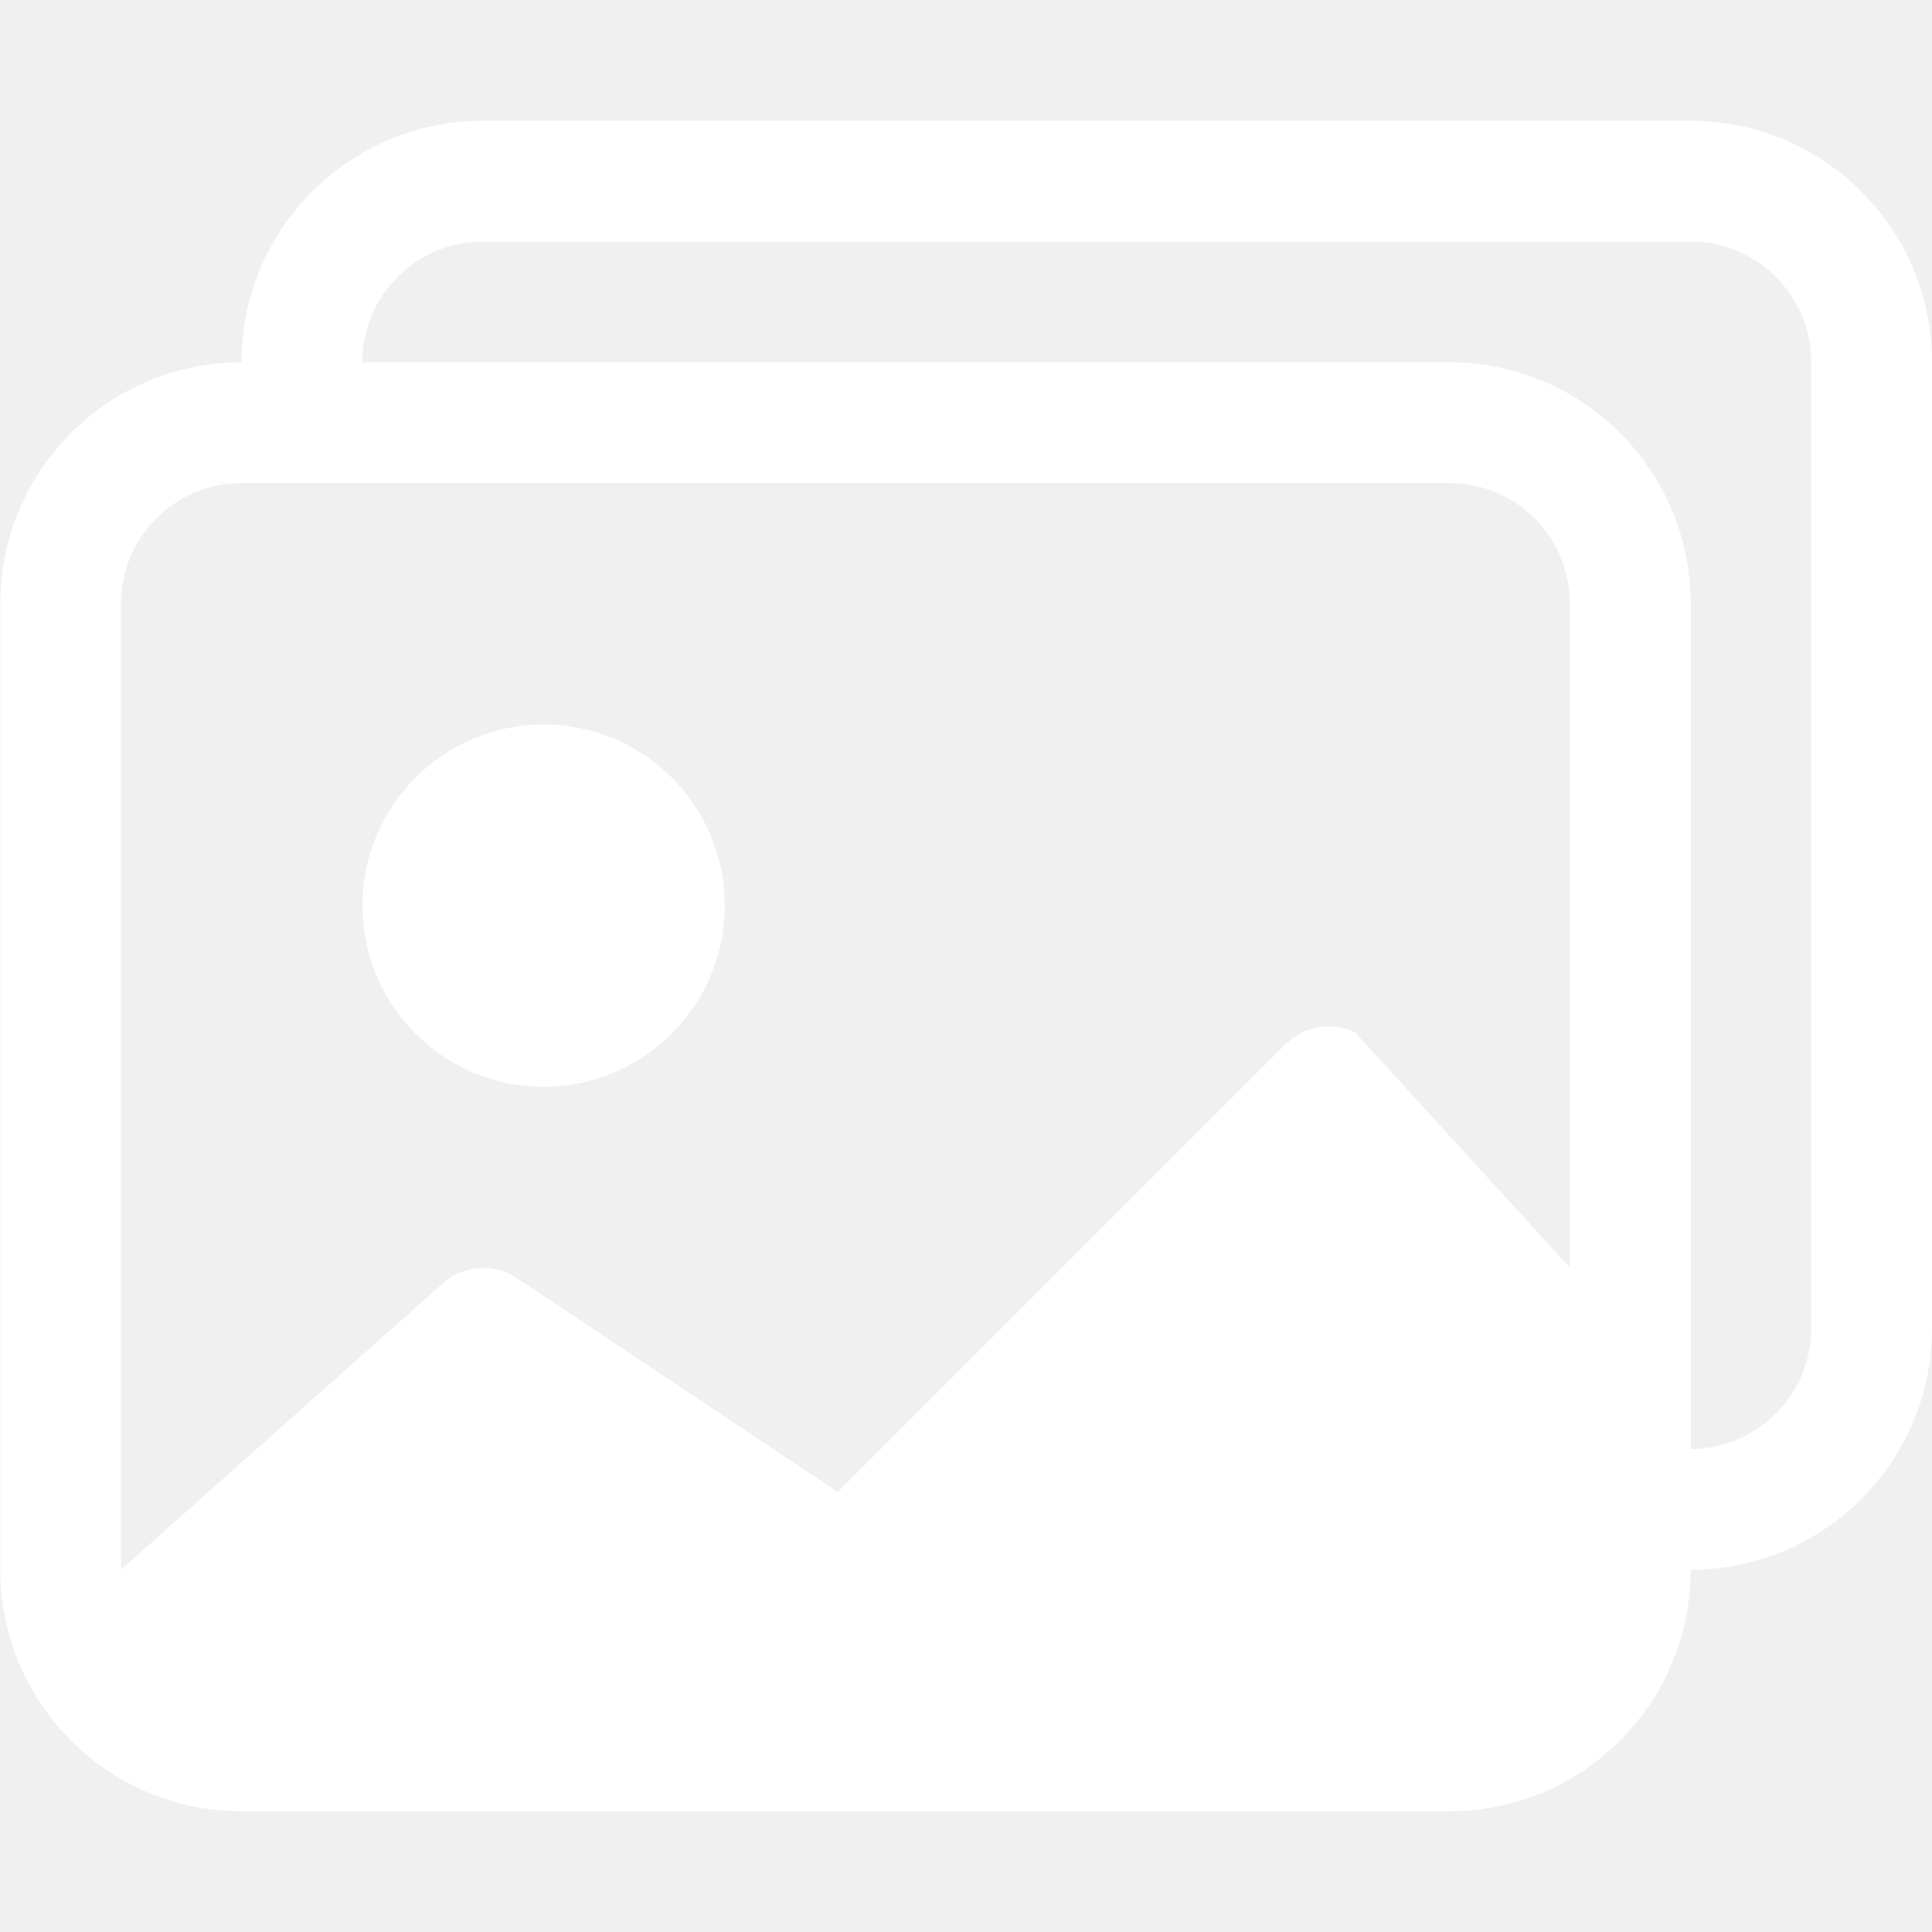
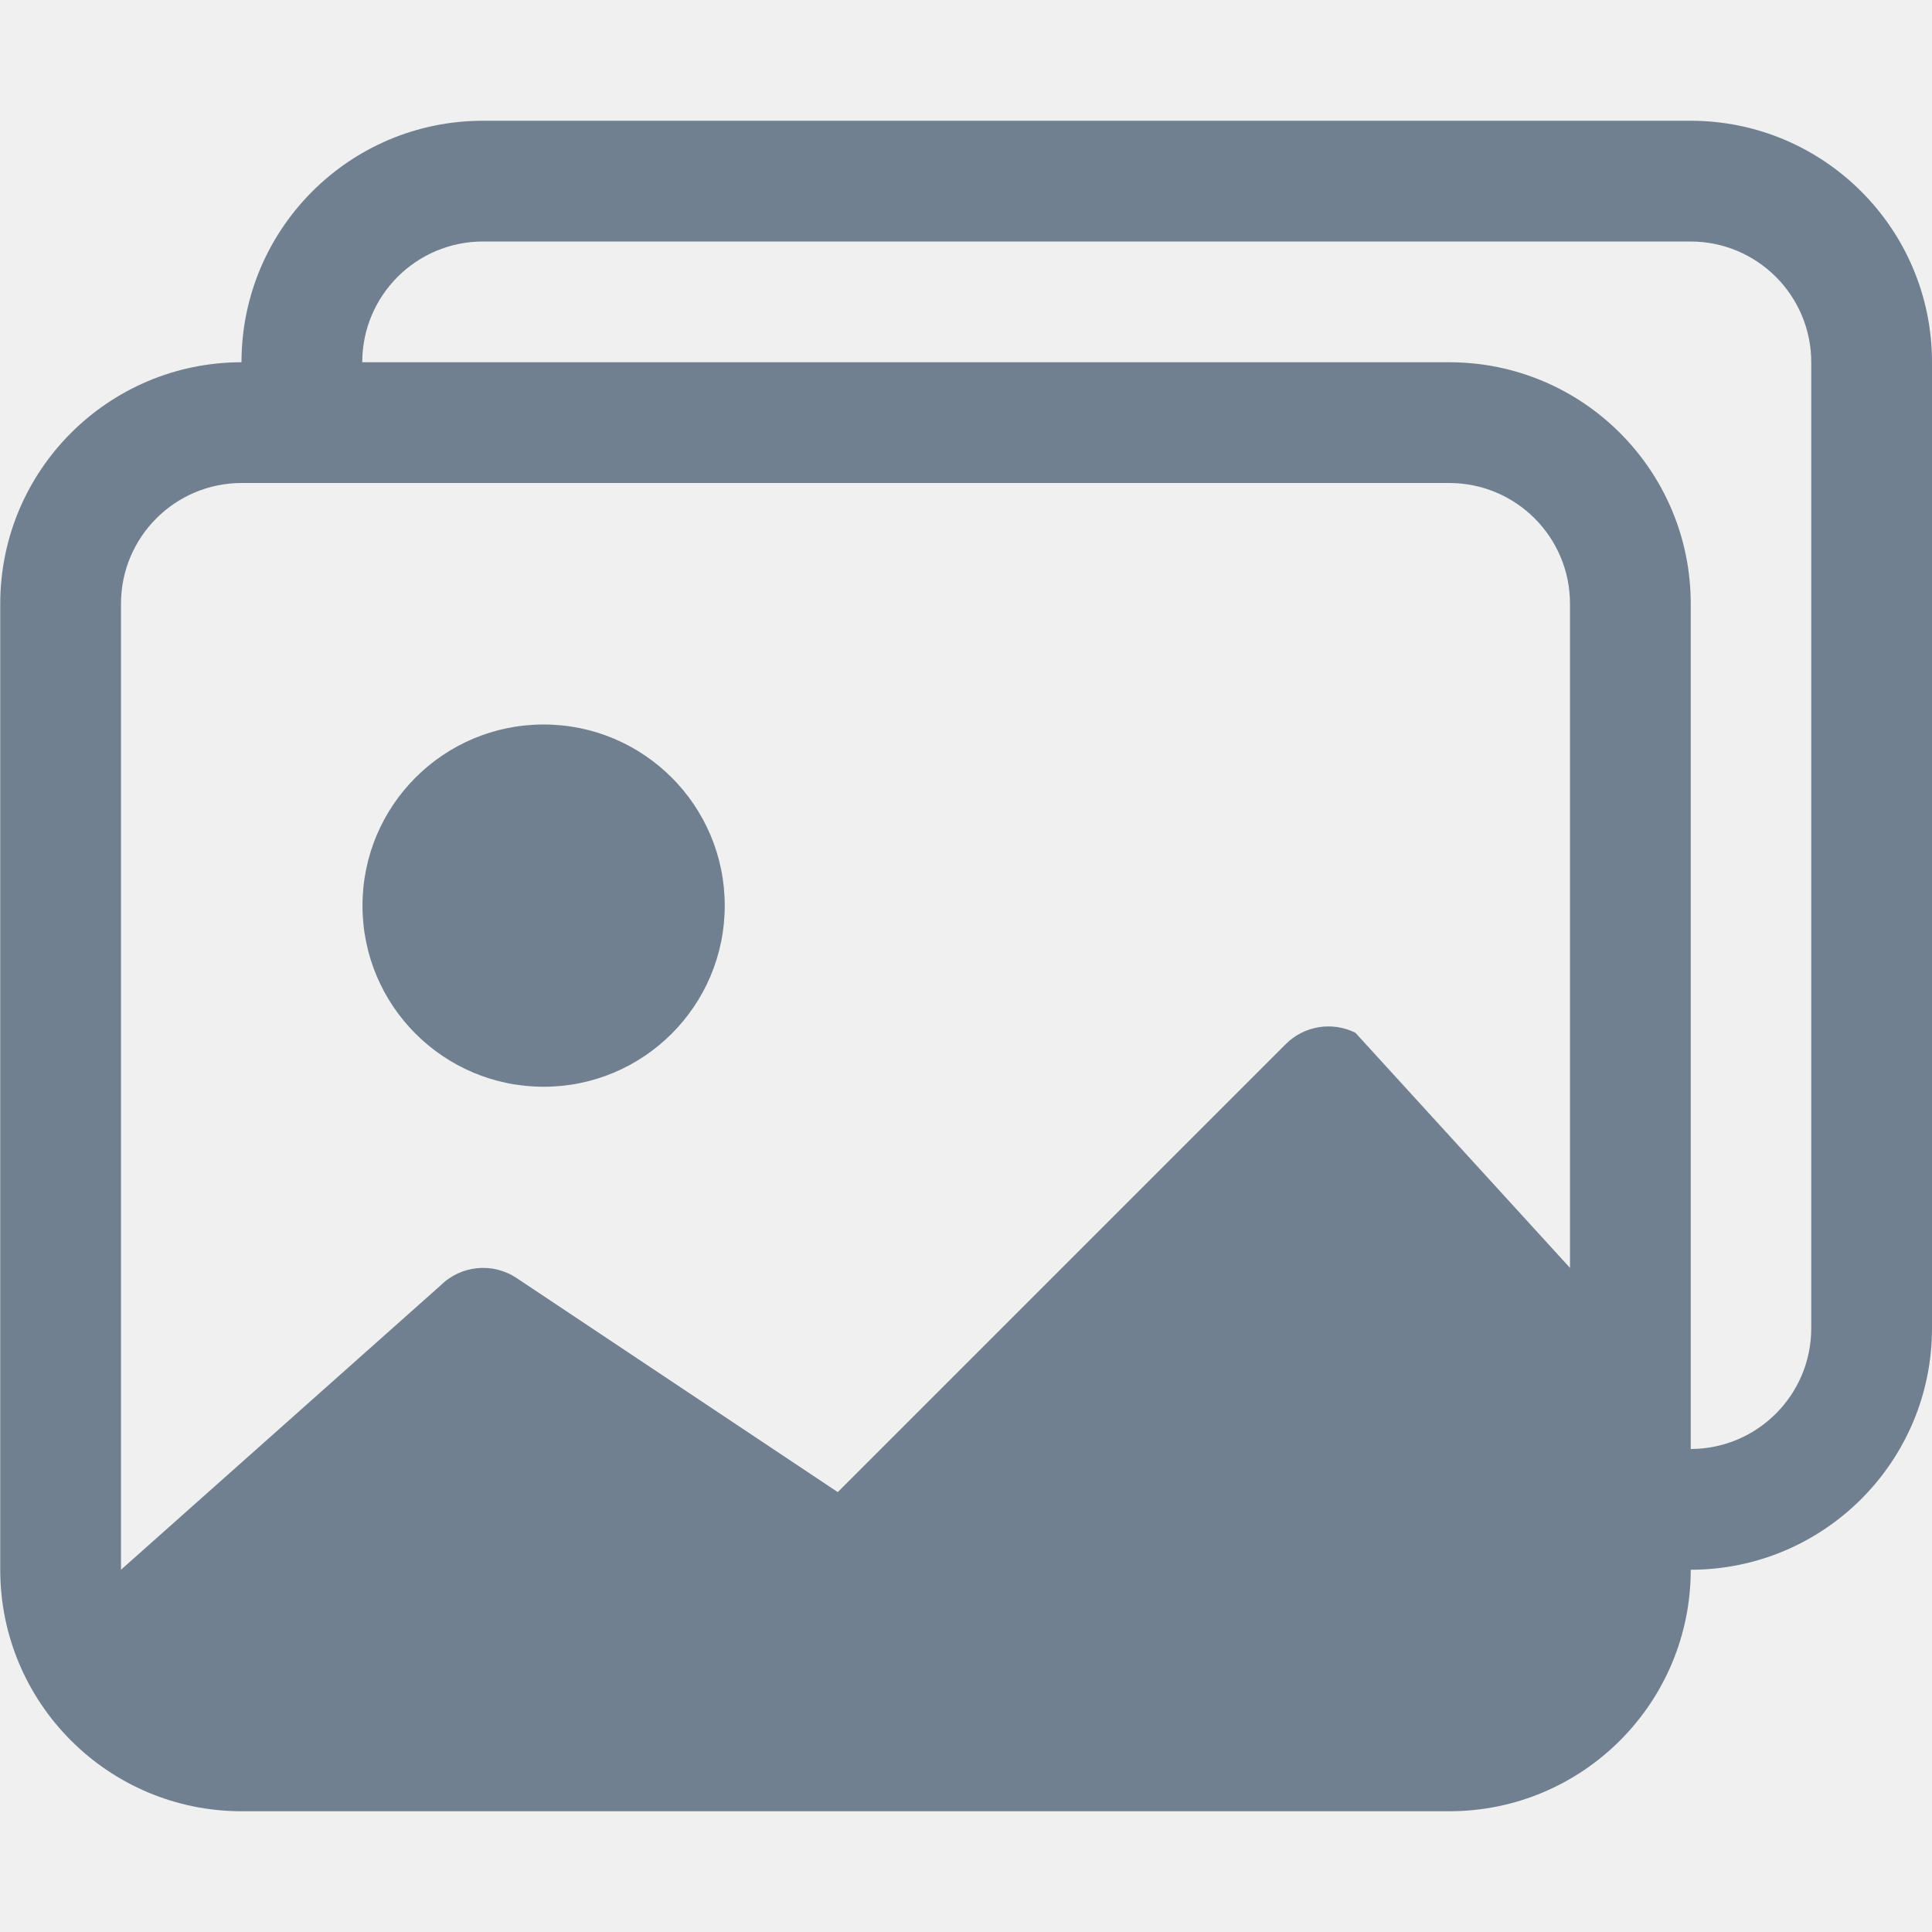
- <svg xmlns="http://www.w3.org/2000/svg" width="16" height="16" fill="white" class="bi bi-images" viewBox="0 0 16 16">
+ <svg xmlns="http://www.w3.org/2000/svg" width="16" height="16" fill="SlateGray" class="bi bi-images" viewBox="0 0 16 16">
  <path d="M4.502 9a1.5 1.5 0 1 0 0-3 1.5 1.5 0 0 0 0 3" />
  <path d="M14.002 13a2 2 0 0 1-2 2h-10a2 2 0 0 1-2-2V5A2 2 0 0 1 2 3a2 2 0 0 1 2-2h10a2 2 0 0 1 2 2v8a2 2 0 0 1-1.998 2M14 2H4a1 1 0 0 0-1 1h9.002a2 2 0 0 1 2 2v7A1 1 0 0 0 15 11V3a1 1 0 0 0-1-1M2.002 4a1 1 0 0 0-1 1v8l2.646-2.354a.5.5 0 0 1 .63-.062l2.66 1.773 3.71-3.71a.5.5 0 0 1 .577-.094l1.777 1.947V5a1 1 0 0 0-1-1z" />
</svg>
